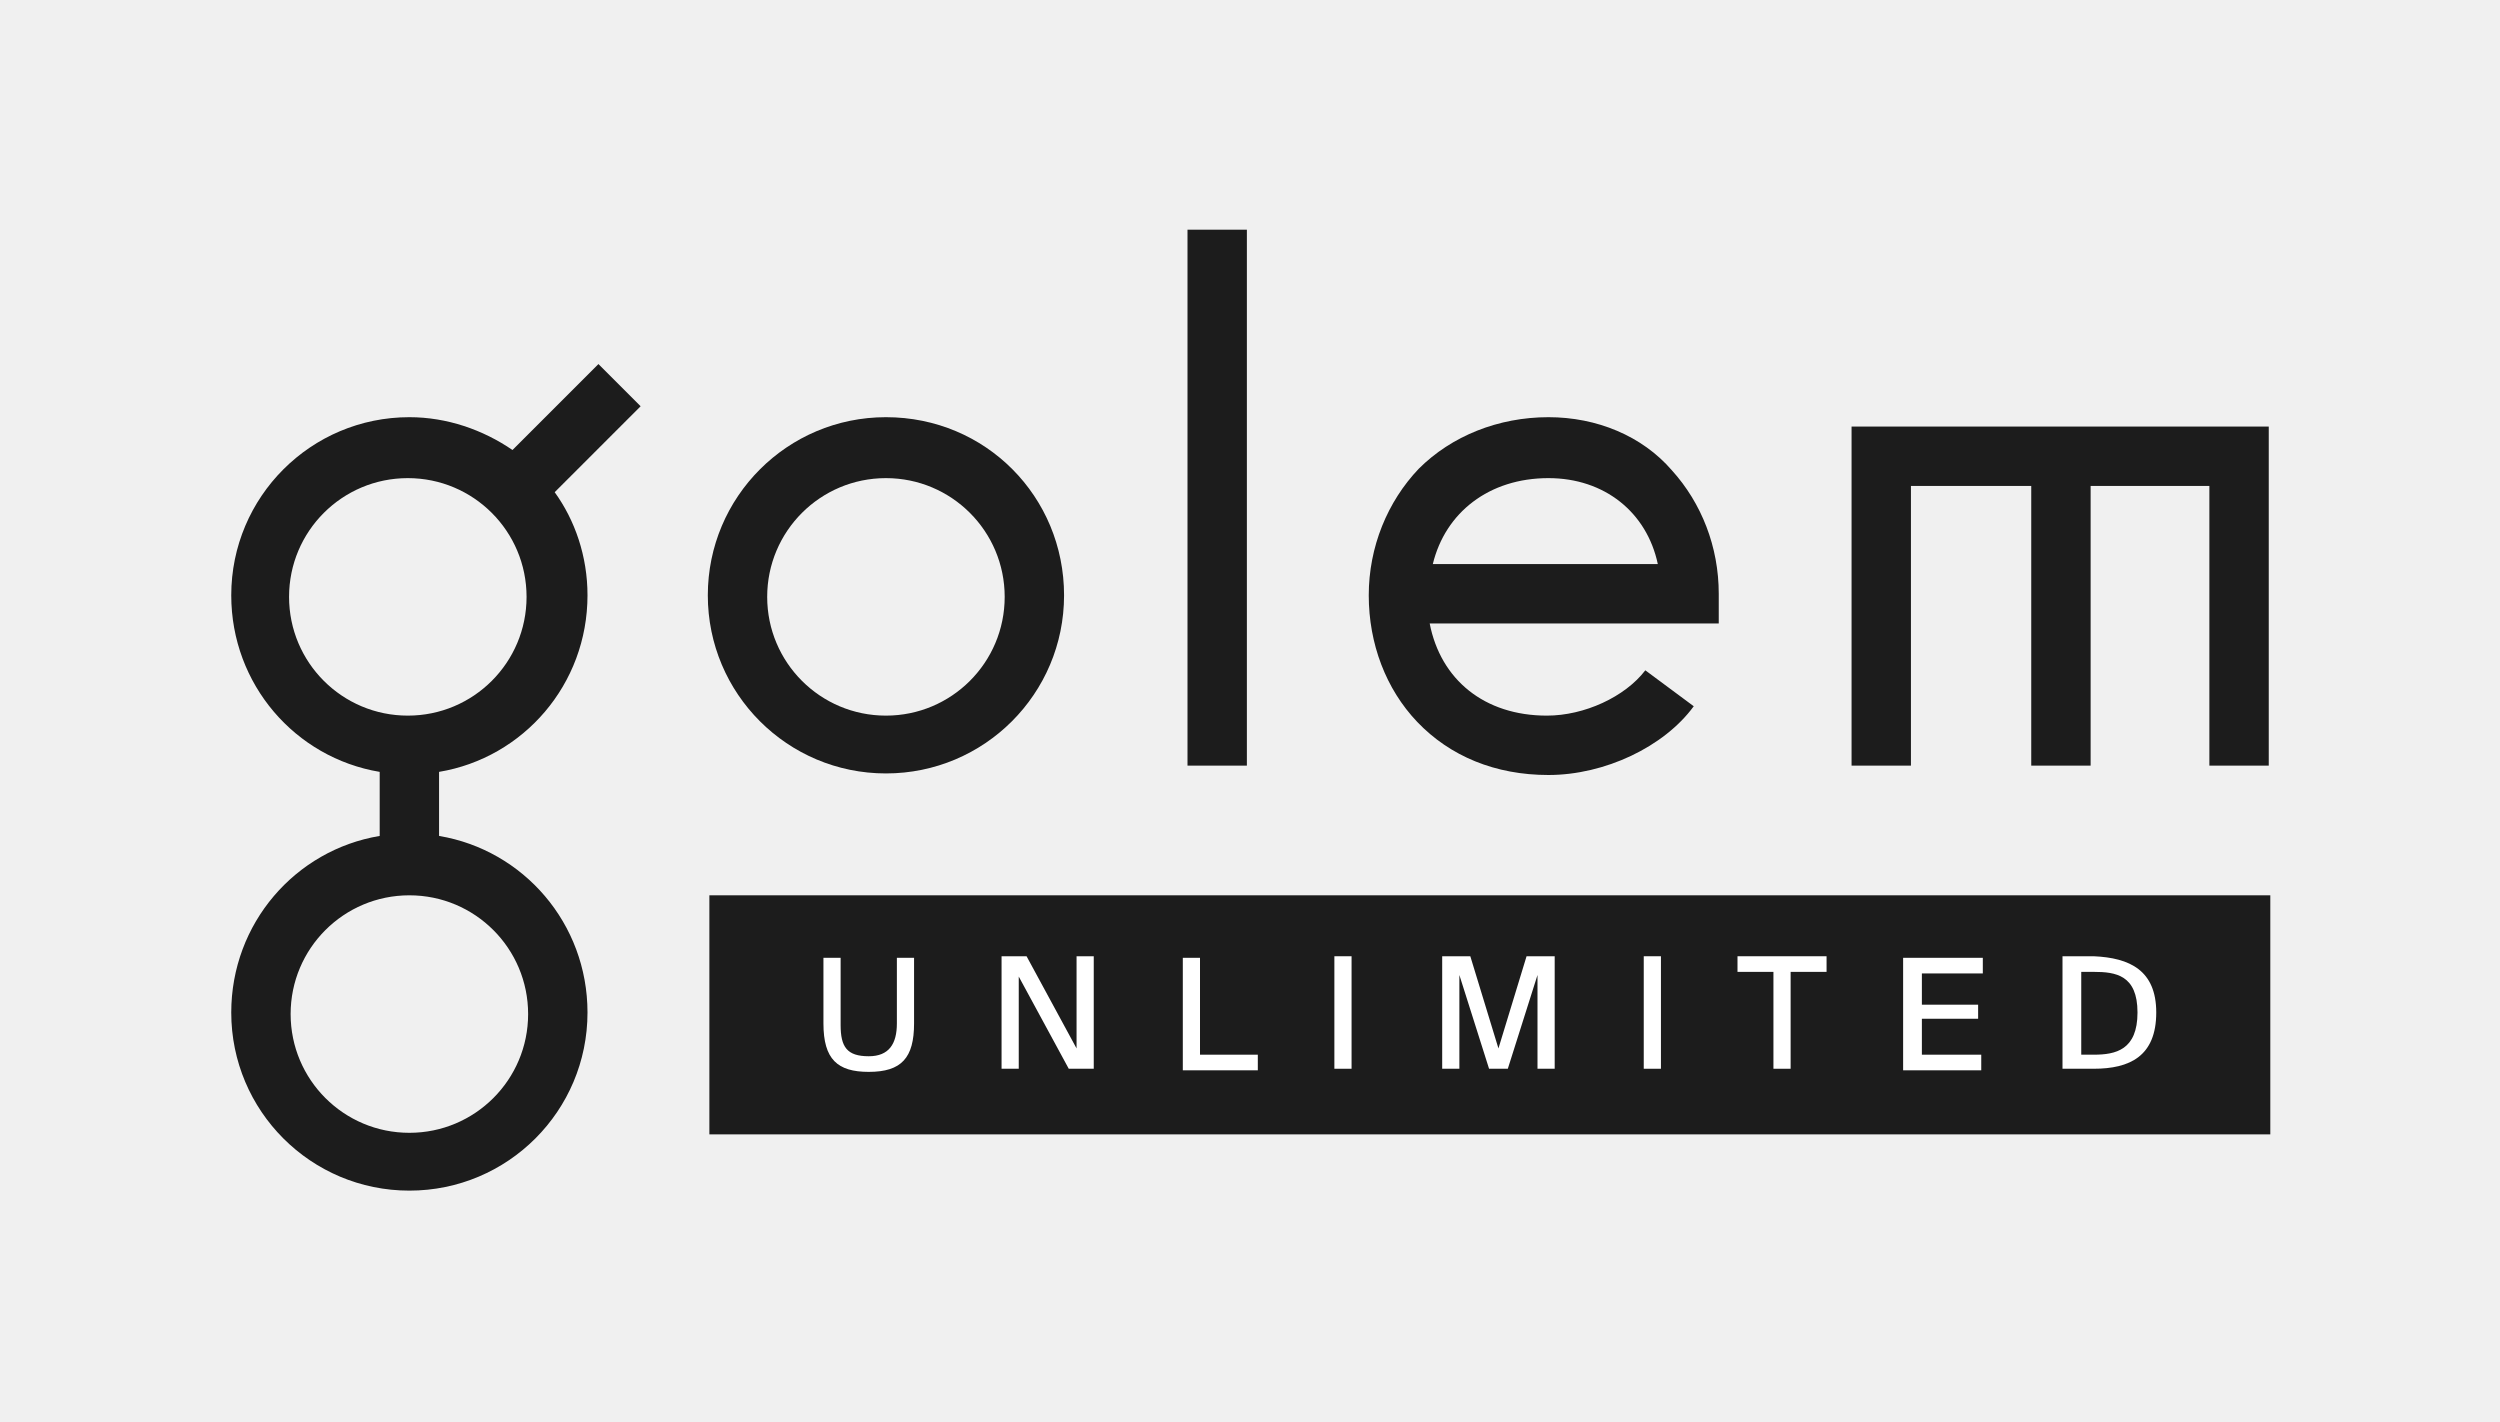
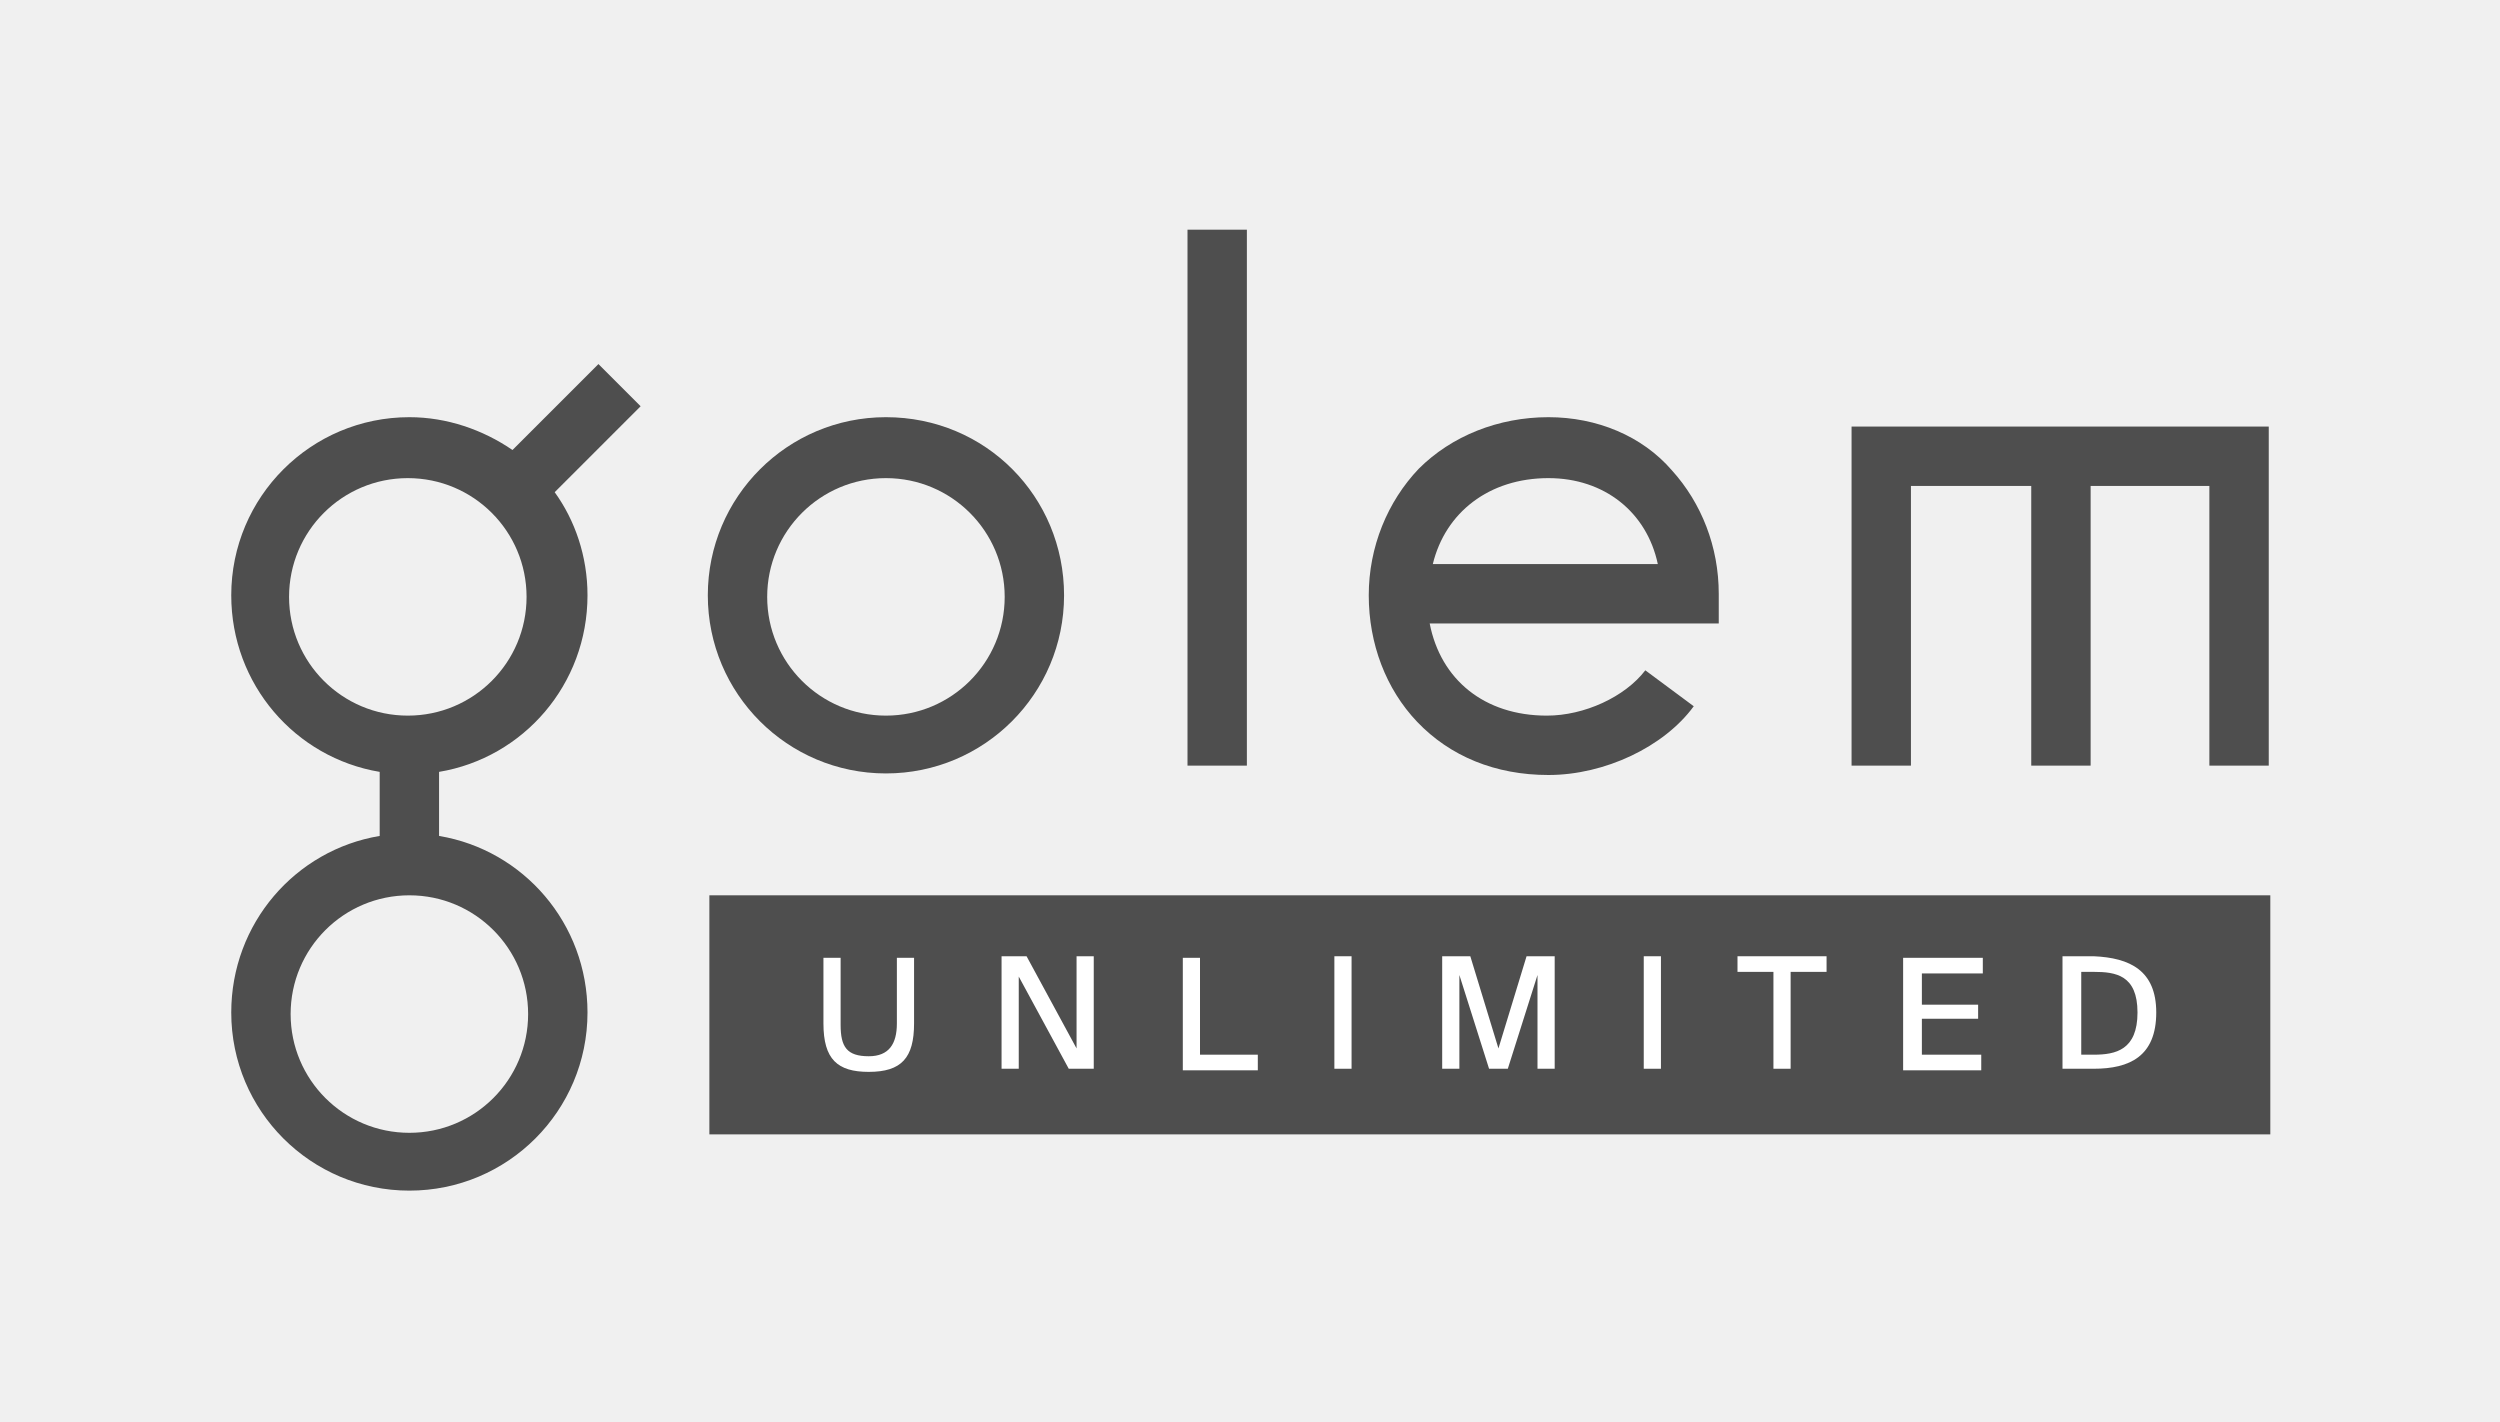
<svg xmlns="http://www.w3.org/2000/svg" version="1.1" id="Layer_1" x="0px" y="0px" viewBox="0 0 160 91" style="enable-background:new 0 0 160 91;" xml:space="preserve">
  <style type="text/css">
	.st0{fill:#001E57;}
	.st1{fill:#181EA9;}
	.st2{fill:#FFFFFF;}
- 	.st3{fill:#1C1C1C;}
+ 	.st3{fill:#4E4E4E;}
</style>
  <g>
    <path class="st0" d="M-183.2,2842.6c-20.3,0-36.8,16.5-36.8,36.8s16.5,36.8,36.8,36.8s36.8-16.5,36.8-36.8   S-162.9,2842.6-183.2,2842.6z M-183.2,2903.9c-13.5,0-24.5-11-24.5-24.5c0-13.5,11-24.5,24.5-24.5c13.5,0,24.5,11,24.5,24.5   C-158.7,2892.9-169.7,2903.9-183.2,2903.9z" />
    <rect x="-121.2" y="2803.9" class="st0" width="12.3" height="110.4" />
    <polygon class="st0" points="15.6,2844.4 15.6,2914.4 27.9,2914.4 27.9,2856.7 52.4,2856.7 52.4,2914.4 64.7,2914.4 64.7,2856.7    89.2,2856.7 89.2,2914.4 101.5,2914.4 101.5,2844.4  " />
    <path class="st0" d="M-242.6,2831.7l-17.7,17.7c-6-4.3-13.4-6.8-21.3-6.8c-20.3,0-36.8,16.5-36.8,36.8c0,18.2,13.3,33.4,30.7,36.3   v13.3c-17.4,2.9-30.7,18.1-30.7,36.3c0,20.3,16.5,36.8,36.8,36.8c20.3,0,36.8-16.5,36.8-36.8c0-18.2-13.3-33.4-30.7-36.3v-13.3   c17.4-2.9,30.7-18.1,30.7-36.3c0-7.9-2.5-15.3-6.8-21.3l17.7-17.7L-242.6,2831.7z M-257.1,2965.3c0,13.5-11,24.5-24.5,24.5   c-13.5,0-24.5-11-24.5-24.5s11-24.5,24.5-24.5C-268.2,2940.7-257.1,2951.7-257.1,2965.3z M-281.7,2903.9c-13.5,0-24.5-11-24.5-24.5   c0-13.5,11-24.5,24.5-24.5c13.5,0,24.5,11,24.5,24.5C-257.1,2892.9-268.2,2903.9-281.7,2903.9z" />
    <path class="st0" d="M-47,2842.6c-10.4,0-19.9,3.8-26.6,10.8c-6.6,6.7-10.2,16-10.2,26.1c0,10.1,3.5,19.4,9.9,26   c6.8,7.1,16.1,10.8,26.9,10.8c11.7,0,23.7-5.7,30.1-14.1l-9.8-7.4c-4.1,5.4-12.4,9.2-20.2,9.2c-12.8,0-21.9-7.4-24-19h59.6v-6.1   c0-9.8-3.5-18.8-9.7-25.5C-27.7,2846.4-36.8,2842.6-47,2842.6z M-70.7,2872.6c2.6-10.7,11.7-17.8,23.8-17.8   c11.6,0,20.3,7.1,22.7,17.8H-70.7z" />
  </g>
  <g>
    <path class="st0" d="M-183.2,2842.6c-20.3,0-36.8,16.5-36.8,36.8s16.5,36.8,36.8,36.8s36.8-16.5,36.8-36.8   S-162.9,2842.6-183.2,2842.6z M-183.2,2903.9c-13.5,0-24.5-11-24.5-24.5c0-13.5,11-24.5,24.5-24.5c13.5,0,24.5,11,24.5,24.5   C-158.7,2892.9-169.7,2903.9-183.2,2903.9z" />
    <rect x="-121.2" y="2803.9" class="st0" width="12.3" height="110.4" />
    <polygon class="st0" points="15.6,2844.4 15.6,2914.4 27.9,2914.4 27.9,2856.7 52.4,2856.7 52.4,2914.4 64.7,2914.4 64.7,2856.7    89.2,2856.7 89.2,2914.4 101.5,2914.4 101.5,2844.4  " />
    <path class="st0" d="M-242.6,2831.7l-17.7,17.7c-6-4.3-13.4-6.8-21.3-6.8c-20.3,0-36.8,16.5-36.8,36.8c0,18.2,13.3,33.4,30.7,36.3   v13.3c-17.4,2.9-30.7,18.1-30.7,36.3c0,20.3,16.5,36.8,36.8,36.8c20.3,0,36.8-16.5,36.8-36.8c0-18.2-13.3-33.4-30.7-36.3v-13.3   c17.4-2.9,30.7-18.1,30.7-36.3c0-7.9-2.5-15.3-6.8-21.3l17.7-17.7L-242.6,2831.7z M-257.1,2965.3c0,13.5-11,24.5-24.5,24.5   c-13.5,0-24.5-11-24.5-24.5s11-24.5,24.5-24.5C-268.2,2940.7-257.1,2951.7-257.1,2965.3z M-281.7,2903.9c-13.5,0-24.5-11-24.5-24.5   c0-13.5,11-24.5,24.5-24.5c13.5,0,24.5,11,24.5,24.5C-257.1,2892.9-268.2,2903.9-281.7,2903.9z" />
    <path class="st0" d="M-47,2842.6c-10.4,0-19.9,3.8-26.6,10.8c-6.6,6.7-10.2,16-10.2,26.1c0,10.1,3.5,19.4,9.9,26   c6.8,7.1,16.1,10.8,26.9,10.8c11.7,0,23.7-5.7,30.1-14.1l-9.8-7.4c-4.1,5.4-12.4,9.2-20.2,9.2c-12.8,0-21.9-7.4-24-19h59.6v-6.1   c0-9.8-3.5-18.8-9.7-25.5C-27.7,2846.4-36.8,2842.6-47,2842.6z M-70.7,2872.6c2.6-10.7,11.7-17.8,23.8-17.8   c11.6,0,20.3,7.1,22.7,17.8H-70.7z" />
  </g>
  <g>
    <path class="st0" d="M-183.2,2842.6c-20.3,0-36.8,16.5-36.8,36.8s16.5,36.8,36.8,36.8s36.8-16.5,36.8-36.8   S-162.9,2842.6-183.2,2842.6z M-183.2,2903.9c-13.5,0-24.5-11-24.5-24.5c0-13.5,11-24.5,24.5-24.5c13.5,0,24.5,11,24.5,24.5   C-158.7,2892.9-169.7,2903.9-183.2,2903.9z" />
    <rect x="-121.2" y="2803.9" class="st0" width="12.3" height="110.4" />
    <polygon class="st0" points="15.6,2844.4 15.6,2914.4 27.9,2914.4 27.9,2856.7 52.4,2856.7 52.4,2914.4 64.7,2914.4 64.7,2856.7    89.2,2856.7 89.2,2914.4 101.5,2914.4 101.5,2844.4  " />
    <path class="st0" d="M-242.6,2831.7l-17.7,17.7c-6-4.3-13.4-6.8-21.3-6.8c-20.3,0-36.8,16.5-36.8,36.8c0,18.2,13.3,33.4,30.7,36.3   v13.3c-17.4,2.9-30.7,18.1-30.7,36.3c0,20.3,16.5,36.8,36.8,36.8c20.3,0,36.8-16.5,36.8-36.8c0-18.2-13.3-33.4-30.7-36.3v-13.3   c17.4-2.9,30.7-18.1,30.7-36.3c0-7.9-2.5-15.3-6.8-21.3l17.7-17.7L-242.6,2831.7z M-257.1,2965.3c0,13.5-11,24.5-24.5,24.5   c-13.5,0-24.5-11-24.5-24.5s11-24.5,24.5-24.5C-268.2,2940.7-257.1,2951.7-257.1,2965.3z M-281.7,2903.9c-13.5,0-24.5-11-24.5-24.5   c0-13.5,11-24.5,24.5-24.5c13.5,0,24.5,11,24.5,24.5C-257.1,2892.9-268.2,2903.9-281.7,2903.9z" />
    <path class="st0" d="M-47,2842.6c-10.4,0-19.9,3.8-26.6,10.8c-6.6,6.7-10.2,16-10.2,26.1c0,10.1,3.5,19.4,9.9,26   c6.8,7.1,16.1,10.8,26.9,10.8c11.7,0,23.7-5.7,30.1-14.1l-9.8-7.4c-4.1,5.4-12.4,9.2-20.2,9.2c-12.8,0-21.9-7.4-24-19h59.6v-6.1   c0-9.8-3.5-18.8-9.7-25.5C-27.7,2846.4-36.8,2842.6-47,2842.6z M-70.7,2872.6c2.6-10.7,11.7-17.8,23.8-17.8   c11.6,0,20.3,7.1,22.7,17.8H-70.7z" />
  </g>
  <g>
    <path class="st0" d="M-183.2,2842.6c-20.3,0-36.8,16.5-36.8,36.8s16.5,36.8,36.8,36.8s36.8-16.5,36.8-36.8   S-162.9,2842.6-183.2,2842.6z M-183.2,2903.9c-13.5,0-24.5-11-24.5-24.5c0-13.5,11-24.5,24.5-24.5c13.5,0,24.5,11,24.5,24.5   C-158.7,2892.9-169.7,2903.9-183.2,2903.9z" />
    <rect x="-121.2" y="2803.9" class="st0" width="12.3" height="110.4" />
    <polygon class="st0" points="15.6,2844.4 15.6,2914.4 27.9,2914.4 27.9,2856.7 52.4,2856.7 52.4,2914.4 64.7,2914.4 64.7,2856.7    89.2,2856.7 89.2,2914.4 101.5,2914.4 101.5,2844.4  " />
    <path class="st0" d="M-242.6,2831.7l-17.7,17.7c-6-4.3-13.4-6.8-21.3-6.8c-20.3,0-36.8,16.5-36.8,36.8c0,18.2,13.3,33.4,30.7,36.3   v13.3c-17.4,2.9-30.7,18.1-30.7,36.3c0,20.3,16.5,36.8,36.8,36.8c20.3,0,36.8-16.5,36.8-36.8c0-18.2-13.3-33.4-30.7-36.3v-13.3   c17.4-2.9,30.7-18.1,30.7-36.3c0-7.9-2.5-15.3-6.8-21.3l17.7-17.7L-242.6,2831.7z M-257.1,2965.3c0,13.5-11,24.5-24.5,24.5   c-13.5,0-24.5-11-24.5-24.5s11-24.5,24.5-24.5C-268.2,2940.7-257.1,2951.7-257.1,2965.3z M-281.7,2903.9c-13.5,0-24.5-11-24.5-24.5   c0-13.5,11-24.5,24.5-24.5c13.5,0,24.5,11,24.5,24.5C-257.1,2892.9-268.2,2903.9-281.7,2903.9z" />
    <path class="st0" d="M-47,2842.6c-10.4,0-19.9,3.8-26.6,10.8c-6.6,6.7-10.2,16-10.2,26.1c0,10.1,3.5,19.4,9.9,26   c6.8,7.1,16.1,10.8,26.9,10.8c11.7,0,23.7-5.7,30.1-14.1l-9.8-7.4c-4.1,5.4-12.4,9.2-20.2,9.2c-12.8,0-21.9-7.4-24-19h59.6v-6.1   c0-9.8-3.5-18.8-9.7-25.5C-27.7,2846.4-36.8,2842.6-47,2842.6z M-70.7,2872.6c2.6-10.7,11.7-17.8,23.8-17.8   c11.6,0,20.3,7.1,22.7,17.8H-70.7z" />
  </g>
  <g>
    <path class="st0" d="M-183.2,2842.6c-20.3,0-36.8,16.5-36.8,36.8s16.5,36.8,36.8,36.8s36.8-16.5,36.8-36.8   S-162.9,2842.6-183.2,2842.6z M-183.2,2903.9c-13.5,0-24.5-11-24.5-24.5c0-13.5,11-24.5,24.5-24.5c13.5,0,24.5,11,24.5,24.5   C-158.7,2892.9-169.7,2903.9-183.2,2903.9z" />
    <rect x="-121.2" y="2803.9" class="st0" width="12.3" height="110.4" />
    <polygon class="st0" points="15.6,2844.4 15.6,2914.4 27.9,2914.4 27.9,2856.7 52.4,2856.7 52.4,2914.4 64.7,2914.4 64.7,2856.7    89.2,2856.7 89.2,2914.4 101.5,2914.4 101.5,2844.4  " />
    <path class="st0" d="M-242.6,2831.7l-17.7,17.7c-6-4.3-13.4-6.8-21.3-6.8c-20.3,0-36.8,16.5-36.8,36.8c0,18.2,13.3,33.4,30.7,36.3   v13.3c-17.4,2.9-30.7,18.1-30.7,36.3c0,20.3,16.5,36.8,36.8,36.8c20.3,0,36.8-16.5,36.8-36.8c0-18.2-13.3-33.4-30.7-36.3v-13.3   c17.4-2.9,30.7-18.1,30.7-36.3c0-7.9-2.5-15.3-6.8-21.3l17.7-17.7L-242.6,2831.7z M-257.1,2965.3c0,13.5-11,24.5-24.5,24.5   c-13.5,0-24.5-11-24.5-24.5s11-24.5,24.5-24.5C-268.2,2940.7-257.1,2951.7-257.1,2965.3z M-281.7,2903.9c-13.5,0-24.5-11-24.5-24.5   c0-13.5,11-24.5,24.5-24.5c13.5,0,24.5,11,24.5,24.5C-257.1,2892.9-268.2,2903.9-281.7,2903.9z" />
    <path class="st0" d="M-47,2842.6c-10.4,0-19.9,3.8-26.6,10.8c-6.6,6.7-10.2,16-10.2,26.1c0,10.1,3.5,19.4,9.9,26   c6.8,7.1,16.1,10.8,26.9,10.8c11.7,0,23.7-5.7,30.1-14.1l-9.8-7.4c-4.1,5.4-12.4,9.2-20.2,9.2c-12.8,0-21.9-7.4-24-19h59.6v-6.1   c0-9.8-3.5-18.8-9.7-25.5C-27.7,2846.4-36.8,2842.6-47,2842.6z M-70.7,2872.6c2.6-10.7,11.7-17.8,23.8-17.8   c11.6,0,20.3,7.1,22.7,17.8H-70.7z" />
  </g>
  <g>
    <path class="st0" d="M-183.2,2842.6c-20.3,0-36.8,16.5-36.8,36.8s16.5,36.8,36.8,36.8s36.8-16.5,36.8-36.8   S-162.9,2842.6-183.2,2842.6z M-183.2,2903.9c-13.5,0-24.5-11-24.5-24.5c0-13.5,11-24.5,24.5-24.5c13.5,0,24.5,11,24.5,24.5   C-158.7,2892.9-169.7,2903.9-183.2,2903.9z" />
    <rect x="-121.2" y="2803.9" class="st0" width="12.3" height="110.4" />
    <polygon class="st0" points="15.6,2844.4 15.6,2914.4 27.9,2914.4 27.9,2856.7 52.4,2856.7 52.4,2914.4 64.7,2914.4 64.7,2856.7    89.2,2856.7 89.2,2914.4 101.5,2914.4 101.5,2844.4  " />
    <path class="st0" d="M-242.6,2831.7l-17.7,17.7c-6-4.3-13.4-6.8-21.3-6.8c-20.3,0-36.8,16.5-36.8,36.8c0,18.2,13.3,33.4,30.7,36.3   v13.3c-17.4,2.9-30.7,18.1-30.7,36.3c0,20.3,16.5,36.8,36.8,36.8c20.3,0,36.8-16.5,36.8-36.8c0-18.2-13.3-33.4-30.7-36.3v-13.3   c17.4-2.9,30.7-18.1,30.7-36.3c0-7.9-2.5-15.3-6.8-21.3l17.7-17.7L-242.6,2831.7z M-257.1,2965.3c0,13.5-11,24.5-24.5,24.5   c-13.5,0-24.5-11-24.5-24.5s11-24.5,24.5-24.5C-268.2,2940.7-257.1,2951.7-257.1,2965.3z M-281.7,2903.9c-13.5,0-24.5-11-24.5-24.5   c0-13.5,11-24.5,24.5-24.5c13.5,0,24.5,11,24.5,24.5C-257.1,2892.9-268.2,2903.9-281.7,2903.9z" />
    <path class="st0" d="M-47,2842.6c-10.4,0-19.9,3.8-26.6,10.8c-6.6,6.7-10.2,16-10.2,26.1c0,10.1,3.5,19.4,9.9,26   c6.8,7.1,16.1,10.8,26.9,10.8c11.7,0,23.7-5.7,30.1-14.1l-9.8-7.4c-4.1,5.4-12.4,9.2-20.2,9.2c-12.8,0-21.9-7.4-24-19h59.6v-6.1   c0-9.8-3.5-18.8-9.7-25.5C-27.7,2846.4-36.8,2842.6-47,2842.6z M-70.7,2872.6c2.6-10.7,11.7-17.8,23.8-17.8   c11.6,0,20.3,7.1,22.7,17.8H-70.7z" />
  </g>
  <g>
    <path class="st0" d="M-183.2,2842.6c-20.3,0-36.8,16.5-36.8,36.8s16.5,36.8,36.8,36.8s36.8-16.5,36.8-36.8   S-162.9,2842.6-183.2,2842.6z M-183.2,2903.9c-13.5,0-24.5-11-24.5-24.5c0-13.5,11-24.5,24.5-24.5c13.5,0,24.5,11,24.5,24.5   C-158.7,2892.9-169.7,2903.9-183.2,2903.9z" />
    <rect x="-121.2" y="2803.9" class="st0" width="12.3" height="110.4" />
    <polygon class="st0" points="15.6,2844.4 15.6,2914.4 27.9,2914.4 27.9,2856.7 52.4,2856.7 52.4,2914.4 64.7,2914.4 64.7,2856.7    89.2,2856.7 89.2,2914.4 101.5,2914.4 101.5,2844.4  " />
    <path class="st0" d="M-242.6,2831.7l-17.7,17.7c-6-4.3-13.4-6.8-21.3-6.8c-20.3,0-36.8,16.5-36.8,36.8c0,18.2,13.3,33.4,30.7,36.3   v13.3c-17.4,2.9-30.7,18.1-30.7,36.3c0,20.3,16.5,36.8,36.8,36.8c20.3,0,36.8-16.5,36.8-36.8c0-18.2-13.3-33.4-30.7-36.3v-13.3   c17.4-2.9,30.7-18.1,30.7-36.3c0-7.9-2.5-15.3-6.8-21.3l17.7-17.7L-242.6,2831.7z M-257.1,2965.3c0,13.5-11,24.5-24.5,24.5   c-13.5,0-24.5-11-24.5-24.5s11-24.5,24.5-24.5C-268.2,2940.7-257.1,2951.7-257.1,2965.3z M-281.7,2903.9c-13.5,0-24.5-11-24.5-24.5   c0-13.5,11-24.5,24.5-24.5c13.5,0,24.5,11,24.5,24.5C-257.1,2892.9-268.2,2903.9-281.7,2903.9z" />
    <path class="st0" d="M-47,2842.6c-10.4,0-19.9,3.8-26.6,10.8c-6.6,6.7-10.2,16-10.2,26.1c0,10.1,3.5,19.4,9.9,26   c6.8,7.1,16.1,10.8,26.9,10.8c11.7,0,23.7-5.7,30.1-14.1l-9.8-7.4c-4.1,5.4-12.4,9.2-20.2,9.2c-12.8,0-21.9-7.4-24-19h59.6v-6.1   c0-9.8-3.5-18.8-9.7-25.5C-27.7,2846.4-36.8,2842.6-47,2842.6z M-70.7,2872.6c2.6-10.7,11.7-17.8,23.8-17.8   c11.6,0,20.3,7.1,22.7,17.8H-70.7z" />
  </g>
  <g>
    <path class="st1" d="M-123.3,26.7c-6.3,0-11.4,5.1-11.4,11.4s5.1,11.4,11.4,11.4c6.3,0,11.4-5.1,11.4-11.4S-116.9,26.7-123.3,26.7z    M-123.3,45.8c-4.2,0-7.6-3.4-7.6-7.6s3.4-7.6,7.6-7.6s7.6,3.4,7.6,7.6S-119.1,45.8-123.3,45.8z" />
    <rect x="-104" y="14.7" class="st1" width="3.8" height="34.3" />
    <polygon class="st1" points="-61.5,27.3 -61.5,49 -57.7,49 -57.7,31.1 -50,31.1 -50,49 -46.2,49 -46.2,31.1 -38.6,31.1 -38.6,49    -34.8,49 -34.8,27.3  " />
    <path class="st1" d="M-141.7,23.3l-5.5,5.5c-1.9-1.3-4.2-2.1-6.6-2.1c-6.3,0-11.4,5.1-11.4,11.4c0,5.7,4.1,10.4,9.5,11.3v4.1   c-5.4,0.9-9.5,5.6-9.5,11.3c0,6.3,5.1,11.4,11.4,11.4s11.4-5.1,11.4-11.4c0-5.7-4.1-10.4-9.5-11.3v-4.1c5.4-0.9,9.5-5.6,9.5-11.3   c0-2.5-0.8-4.8-2.1-6.6l5.5-5.5L-141.7,23.3z M-146.2,64.9c0,4.2-3.4,7.6-7.6,7.6c-4.2,0-7.6-3.4-7.6-7.6c0-4.2,3.4-7.6,7.6-7.6   C-149.7,57.2-146.2,60.7-146.2,64.9z M-153.9,45.8c-4.2,0-7.6-3.4-7.6-7.6s3.4-7.6,7.6-7.6c4.2,0,7.6,3.4,7.6,7.6   S-149.7,45.8-153.9,45.8z" />
    <path class="st1" d="M-80.9,26.7c-3.2,0-6.2,1.2-8.3,3.3c-2,2.1-3.2,5-3.2,8.1c0,3.1,1.1,6,3.1,8.1c2.1,2.2,5,3.4,8.4,3.4   c3.6,0,7.4-1.8,9.3-4.4l-3.1-2.3c-1.3,1.7-3.9,2.9-6.3,2.9c-4,0-6.8-2.3-7.5-5.9h18.5V38c0-3-1.1-5.8-3-7.9   C-74.9,27.9-77.8,26.7-80.9,26.7z M-88.3,36.1c0.8-3.3,3.6-5.5,7.4-5.5c3.6,0,6.3,2.2,7,5.5H-88.3z" />
  </g>
  <rect x="-134.6" y="57.3" class="st1" width="99.9" height="15.3" />
  <g>
    <path class="st2" d="M-126.2,65.6c0,1.4,0.4,2,1.8,2s1.8-0.8,1.8-2.1v-4.2h1.1v4.2c0,2.2-0.8,3.1-2.9,3.1c-2,0-2.9-0.8-2.9-3.1   v-4.2h1.1V65.6z" />
    <path class="st2" d="M-114.8,62.5v5.9h-1.1v-7.2h1.6l3.2,5.9v-5.9h1.1v7.2h-1.6L-114.8,62.5z" />
    <path class="st2" d="M-99.5,67.5v1h-4.8v-7.2h1.1v6.2H-99.5z" />
    <path class="st2" d="M-94.6,68.4v-7.2h1.1v7.2H-94.6z" />
    <path class="st2" d="M-86.6,62.4v6h-1.1v-7.2h1.8l1.8,5.9l1.8-5.9h1.8v7.2h-1.1v-6l-1.9,6h-1.2L-86.6,62.4z" />
    <path class="st2" d="M-74.8,68.4v-7.2h1.1v7.2H-74.8z" />
    <path class="st2" d="M-68.8,62.2v-1h5.7v1h-2.3v6.2h-1.1v-6.2H-68.8z" />
    <path class="st2" d="M-53.1,61.3v1H-57v2h3.6v0.9H-57v2.3h3.8v1h-5v-7.2H-53.1z" />
    <path class="st2" d="M-42,64.8c0,2.8-1.7,3.6-4,3.6h-2v-7.2h2C-43.7,61.3-42,62.1-42,64.8z M-46.8,62.2v5.3h0.8   c1.4,0,2.8-0.3,2.8-2.7c0-2.4-1.4-2.6-2.8-2.6H-46.8z" />
  </g>
  <g>
    <path class="st3" d="M56.7,26.7c-6.3,0-11.4,5.1-11.4,11.4s5.1,11.4,11.4,11.4s11.4-5.1,11.4-11.4S63.1,26.7,56.7,26.7z M56.7,45.8   c-4.2,0-7.6-3.4-7.6-7.6s3.4-7.6,7.6-7.6s7.6,3.4,7.6,7.6S60.9,45.8,56.7,45.8z" />
    <rect x="76" y="14.7" class="st3" width="3.8" height="34.3" />
    <polygon class="st3" points="118.5,27.3 118.5,49 122.3,49 122.3,31.1 130,31.1 130,49 133.8,49 133.8,31.1 141.4,31.1 141.4,49    145.2,49 145.2,27.3  " />
    <path class="st3" d="M38.3,23.3l-5.5,5.5c-1.9-1.3-4.2-2.1-6.6-2.1c-6.3,0-11.4,5.1-11.4,11.4c0,5.7,4.1,10.4,9.5,11.3v4.1   c-5.4,0.9-9.5,5.6-9.5,11.3c0,6.3,5.1,11.4,11.4,11.4s11.4-5.1,11.4-11.4c0-5.7-4.1-10.4-9.5-11.3v-4.1c5.4-0.9,9.5-5.6,9.5-11.3   c0-2.5-0.8-4.8-2.1-6.6L41,26L38.3,23.3z M33.8,64.9c0,4.2-3.4,7.6-7.6,7.6s-7.6-3.4-7.6-7.6c0-4.2,3.4-7.6,7.6-7.6   S33.8,60.7,33.8,64.9z M26.1,45.8c-4.2,0-7.6-3.4-7.6-7.6s3.4-7.6,7.6-7.6s7.6,3.4,7.6,7.6S30.3,45.8,26.1,45.8z" />
    <path class="st3" d="M99.1,26.7c-3.2,0-6.2,1.2-8.3,3.3c-2,2.1-3.2,5-3.2,8.1c0,3.1,1.1,6,3.1,8.1c2.1,2.2,5,3.4,8.4,3.4   c3.6,0,7.4-1.8,9.3-4.4l-3.1-2.3c-1.3,1.7-3.9,2.9-6.3,2.9c-4,0-6.8-2.3-7.5-5.9h18.5V38c0-3-1.1-5.8-3-7.9   C105.1,27.9,102.2,26.7,99.1,26.7z M91.7,36.1c0.8-3.3,3.6-5.5,7.4-5.5c3.6,0,6.3,2.2,7,5.5H91.7z" />
  </g>
  <rect x="45.4" y="57.3" class="st3" width="99.9" height="15.3" />
  <g>
    <path class="st2" d="M53.8,65.6c0,1.4,0.4,2,1.8,2c1.3,0,1.8-0.8,1.8-2.1v-4.2h1.1v4.2c0,2.2-0.8,3.1-2.9,3.1c-2,0-2.9-0.8-2.9-3.1   v-4.2h1.1V65.6z" />
    <path class="st2" d="M65.2,62.5v5.9h-1.1v-7.2h1.6l3.2,5.9v-5.9h1.1v7.2h-1.6L65.2,62.5z" />
    <path class="st2" d="M80.5,67.5v1h-4.8v-7.2h1.1v6.2H80.5z" />
    <path class="st2" d="M85.4,68.4v-7.2h1.1v7.2H85.4z" />
    <path class="st2" d="M93.4,62.4v6h-1.1v-7.2h1.8l1.8,5.9l1.8-5.9h1.8v7.2h-1.1v-6l-1.9,6h-1.2L93.4,62.4z" />
    <path class="st2" d="M105.2,68.4v-7.2h1.1v7.2H105.2z" />
    <path class="st2" d="M111.2,62.2v-1h5.7v1h-2.3v6.2h-1.1v-6.2H111.2z" />
    <path class="st2" d="M126.9,61.3v1H123v2h3.6v0.9H123v2.3h3.8v1h-5v-7.2H126.9z" />
    <path class="st2" d="M138,64.8c0,2.8-1.7,3.6-4,3.6h-2v-7.2h2C136.3,61.3,138,62.1,138,64.8z M133.2,62.2v5.3h0.8   c1.4,0,2.8-0.3,2.8-2.7c0-2.4-1.4-2.6-2.8-2.6H133.2z" />
  </g>
</svg>
